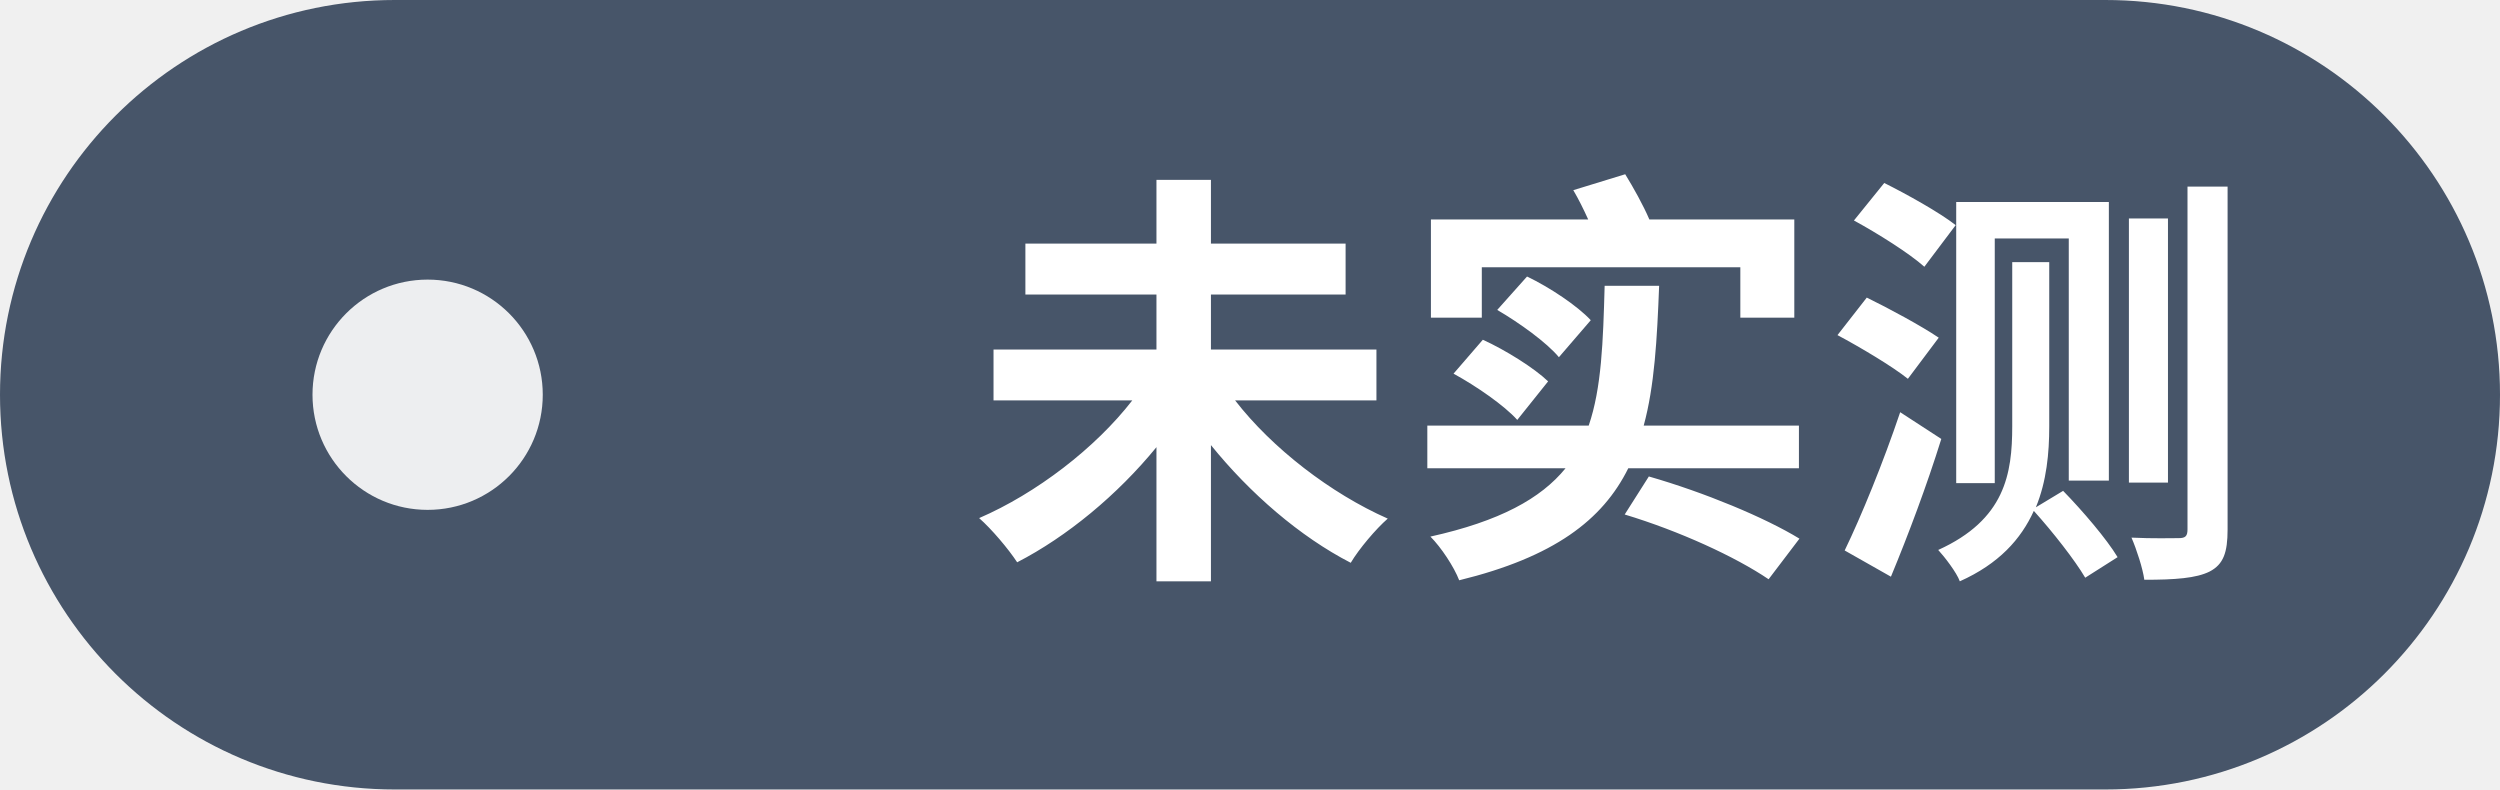
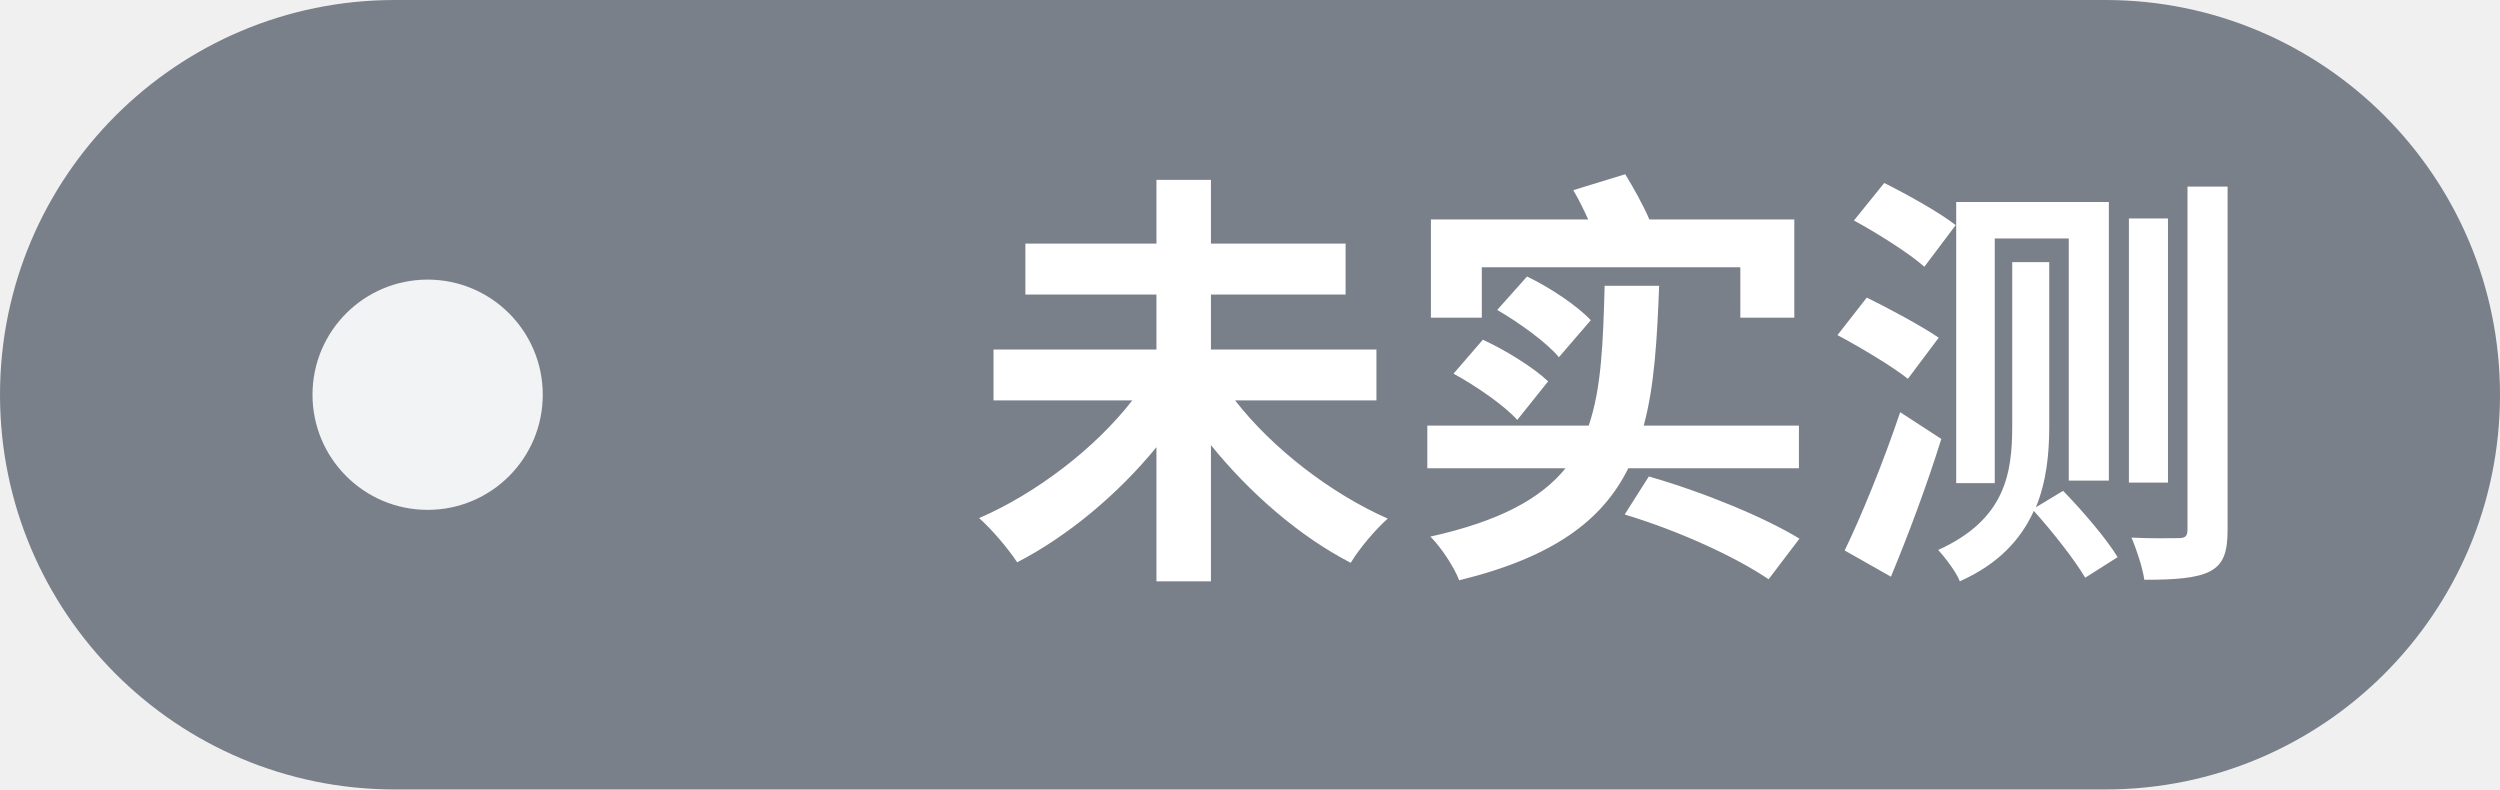
<svg xmlns="http://www.w3.org/2000/svg" width="76" height="24" viewBox="0 0 76 24" role="img" aria-label="未实测">
-   <rect width="76" height="24" rx="12" fill="#475569" />
+   <rect width="76" height="24" rx="12" fill="#7a808a" />
  <circle cx="13" cy="12" r="3.5" fill="#fff" fill-opacity=".9" />
  <text x="49.0" y="16.5" text-anchor="middle" font-family="-apple-system, BlinkMacSystemFont, 'Segoe UI', 'PingFang SC', 'Hiragino Sans GB', 'Microsoft YaHei', 'Noto Sans CJK SC', sans-serif" font-size="13" font-weight="700" fill="#fff">未实测</text>
</svg>
